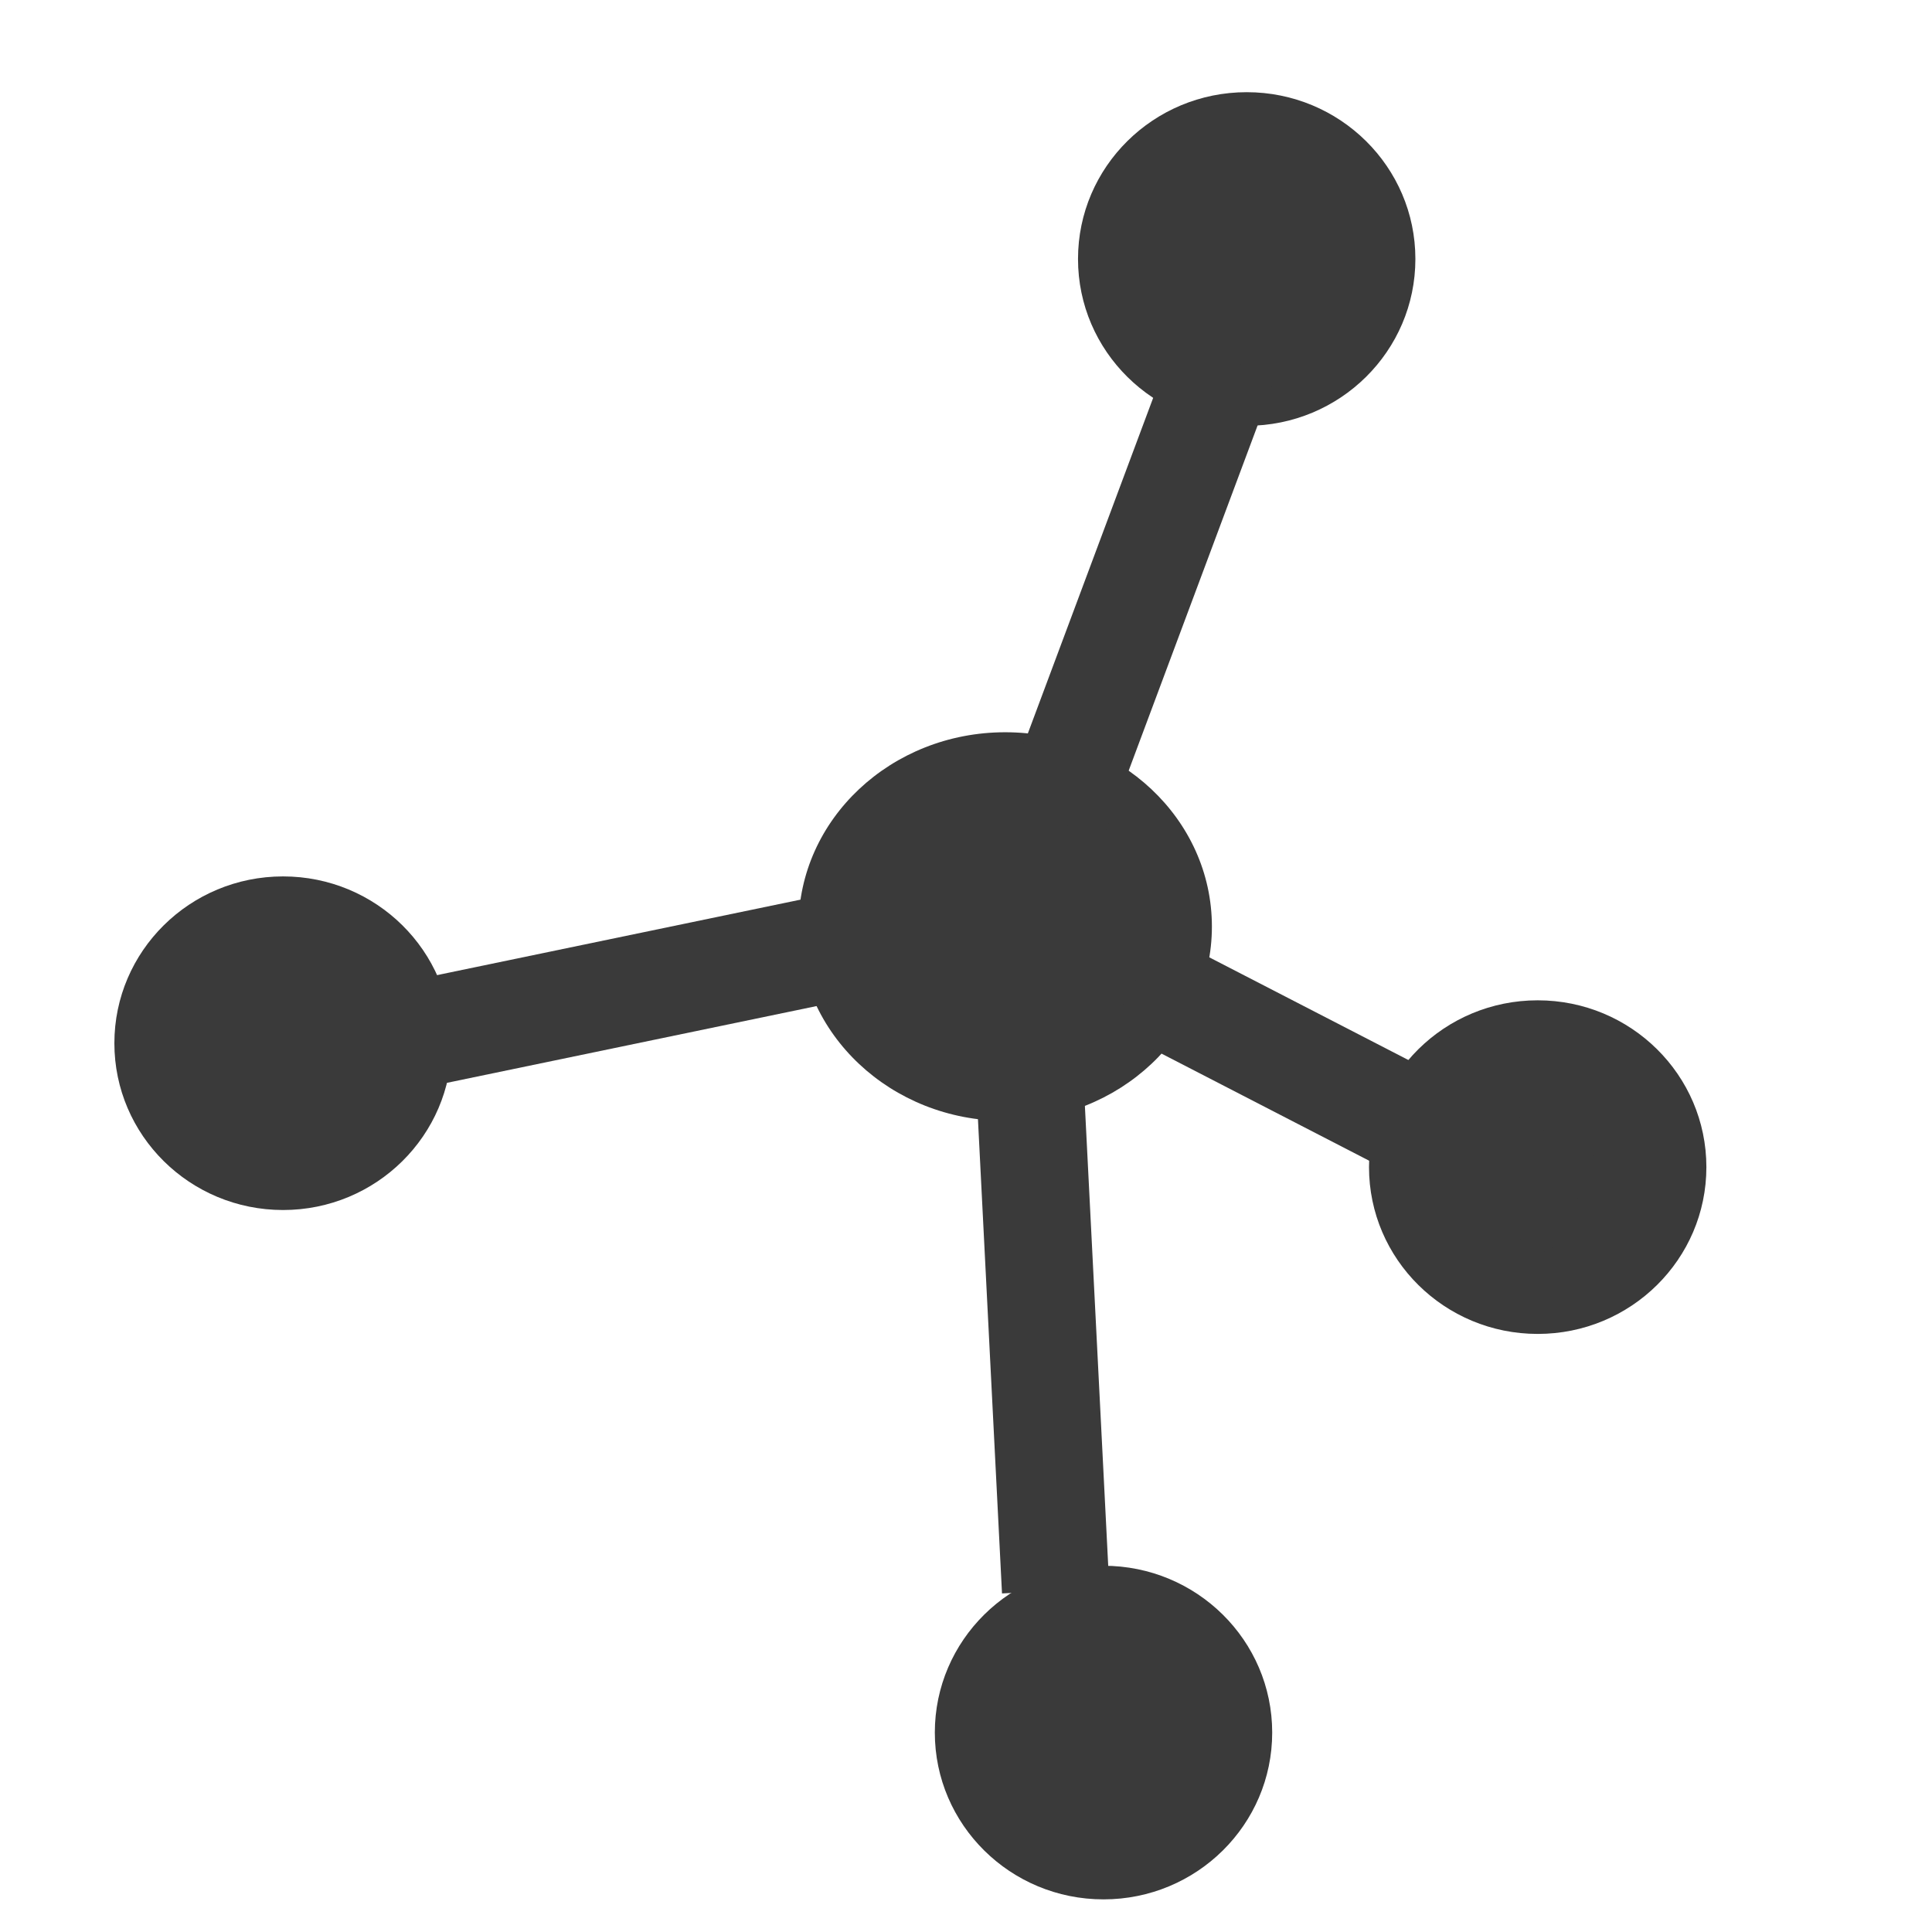
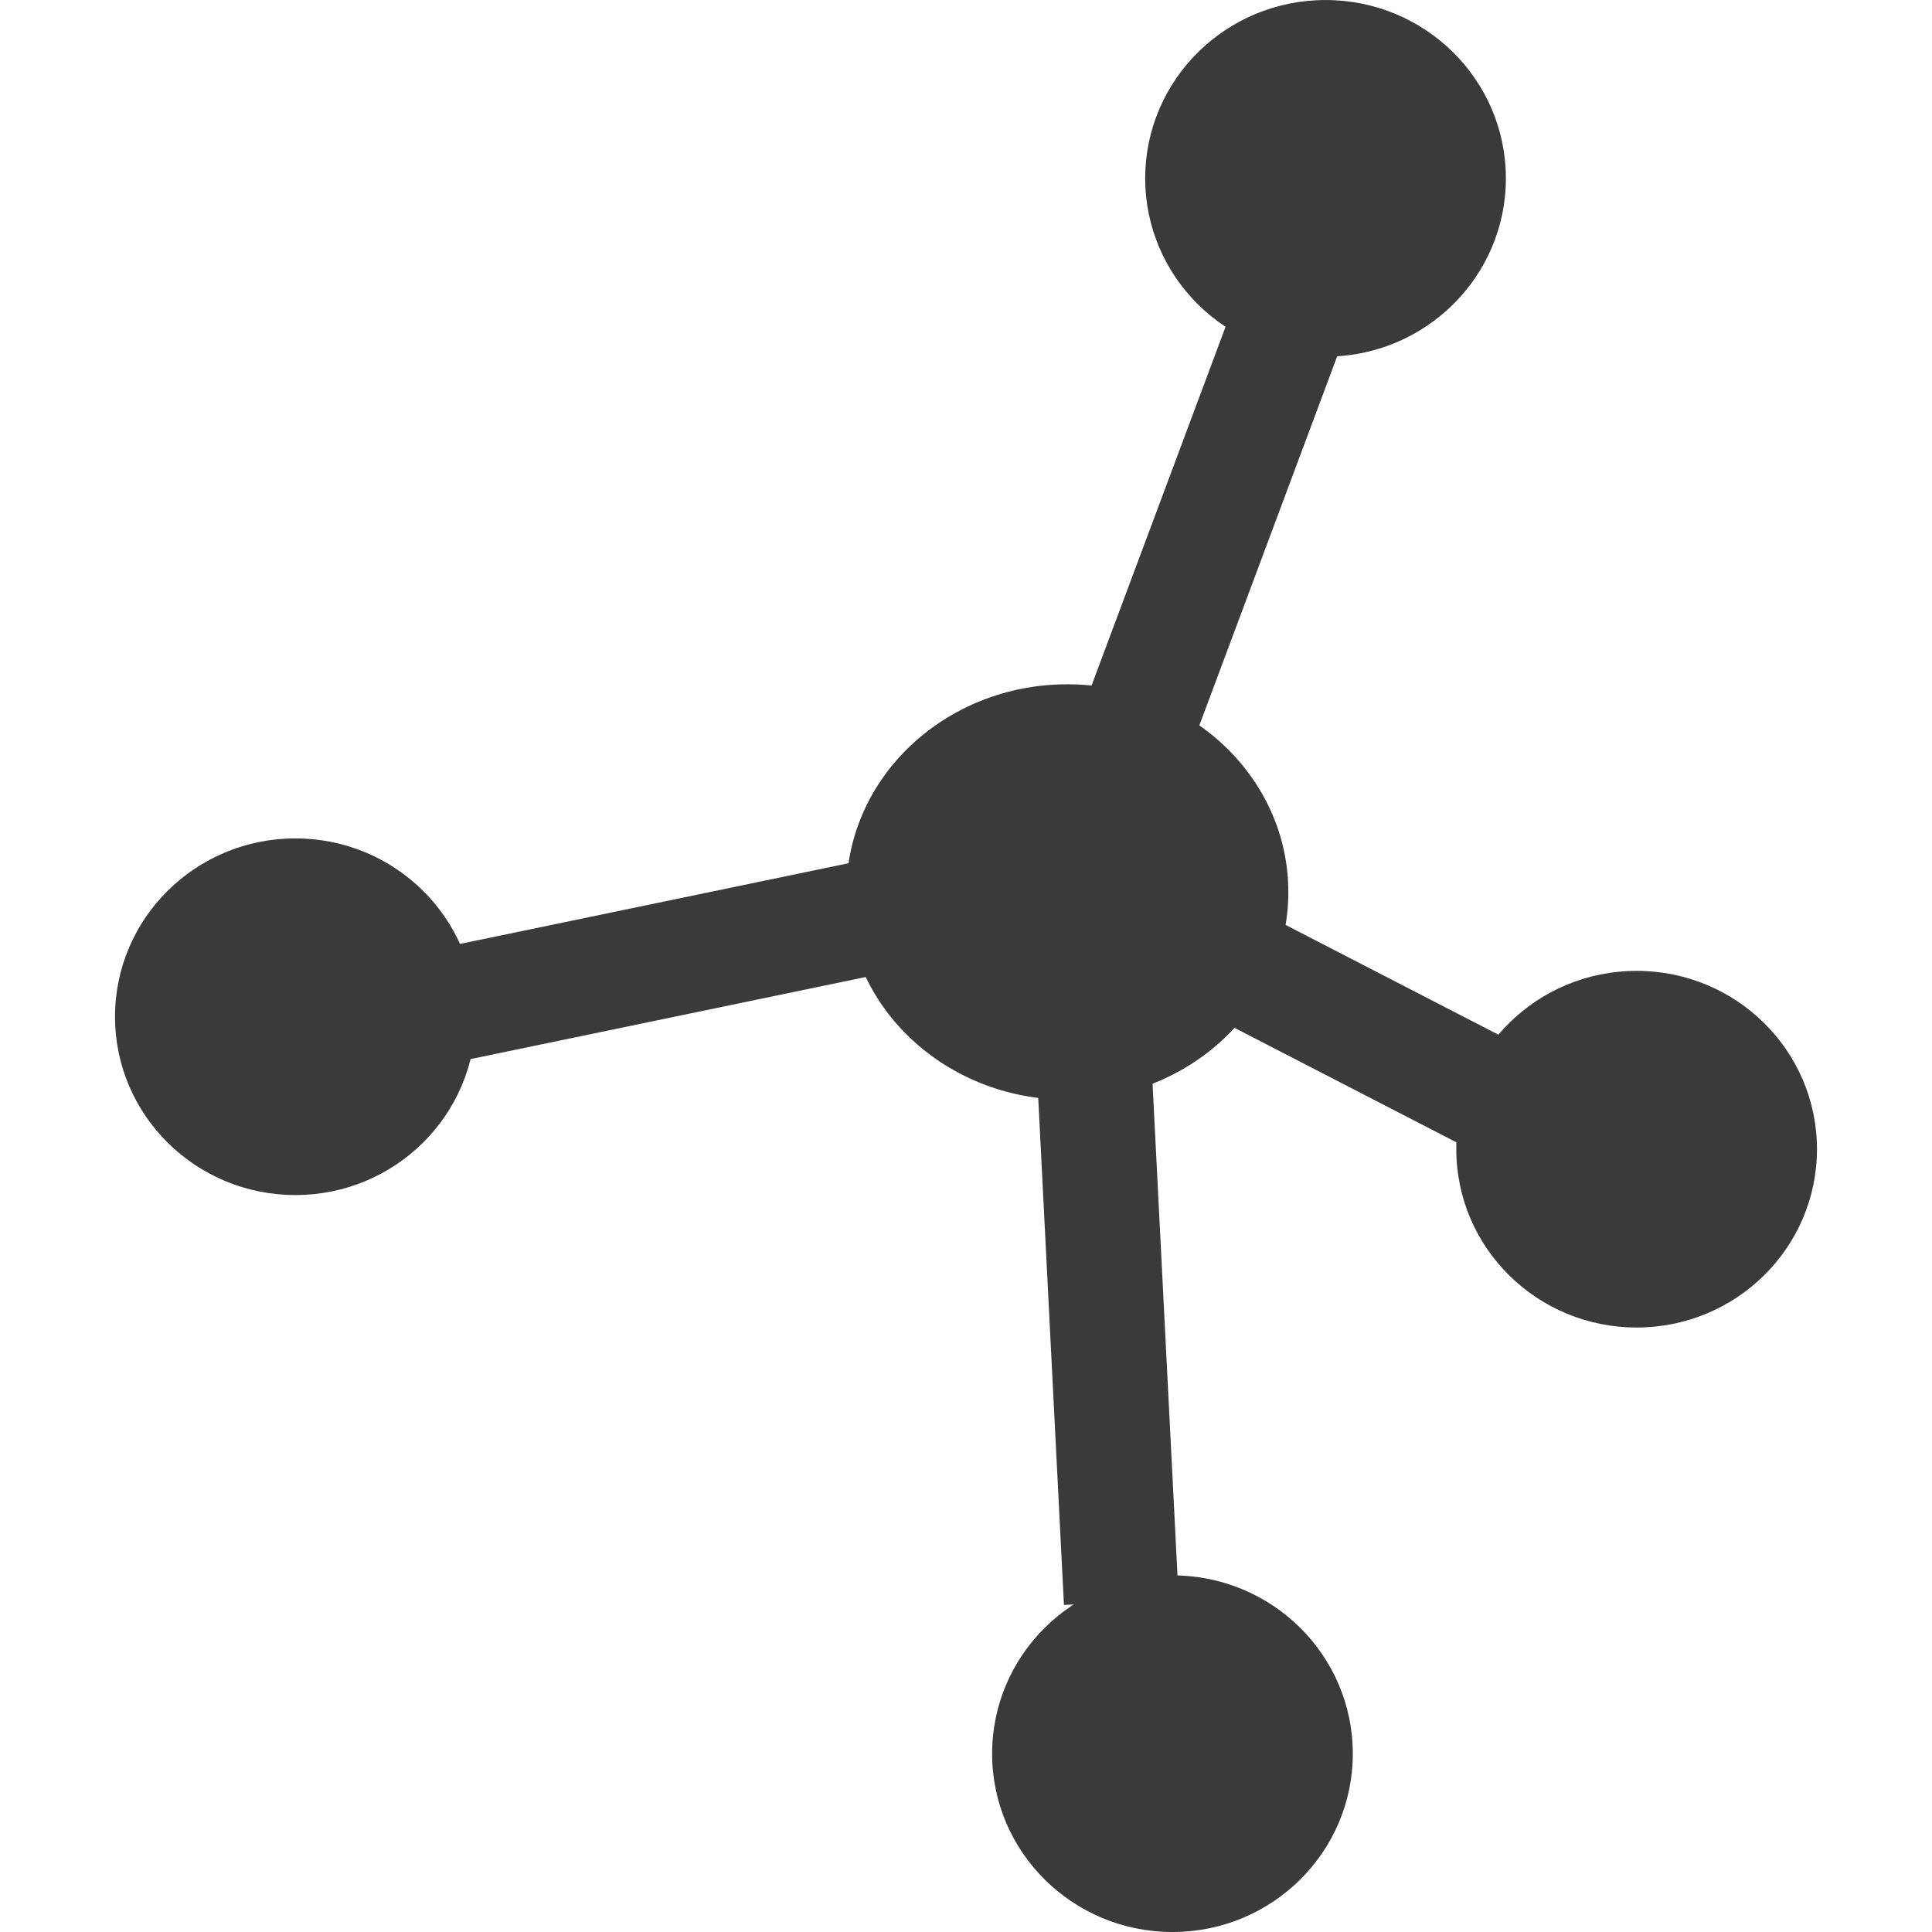
- <svg xmlns="http://www.w3.org/2000/svg" width="128" height="128" viewBox="0 0 33.867 33.867" version="1.1" id="svg72">
+ <svg xmlns="http://www.w3.org/2000/svg" width="128" height="128" viewBox="0 0 128 128" version="1.1" id="svg72">
  <defs id="defs69" />
  <g id="layer1">
-     <g id="g2610">
+     <g id="g2610" transform="matrix(4.040502,0,0,4.040502,-0.4807711,-6.527936)">
      <ellipse style="fill:#3a3a3a;fill-opacity:1;fill-rule:evenodd;stroke-width:0.265" id="path110" cx="21.854" cy="4.54" rx="2.957" ry="2.924" />
      <ellipse style="fill:#3a3a3a;fill-opacity:1;fill-rule:evenodd;stroke-width:0.265" id="path110-1" cx="19.344" cy="30.371" rx="2.957" ry="2.924" />
      <ellipse style="fill:#3a3a3a;fill-opacity:1;fill-rule:evenodd;stroke-width:0.265" id="path110-3" cx="4.962" cy="18.287" rx="2.957" ry="2.924" />
      <ellipse style="fill:#3a3a3a;fill-opacity:1;fill-rule:evenodd;stroke-width:0.316" id="path110-0" cx="17.621" cy="16.242" rx="3.623" ry="3.406" />
      <ellipse style="fill:#3a3a3a;fill-opacity:1;fill-rule:evenodd;stroke-width:0.265" id="path110-5" cx="26.955" cy="20.459" rx="2.957" ry="2.924" />
      <rect style="fill:#3a3a3a;fill-opacity:1;stroke-width:0.265;stroke-miterlimit:4;stroke-dasharray:none" id="rect1909" width="1.884" height="8.638" x="21.377" y="-1.619" transform="rotate(20.47892)" />
      <rect style="fill:#3a3a3a;fill-opacity:1;stroke-width:0.265;stroke-miterlimit:4;stroke-dasharray:none" id="rect1909-8" width="1.884" height="8.638" x="16.127" y="20.148" transform="rotate(-2.904015)" />
      <rect style="fill:#3a3a3a;fill-opacity:1;stroke-width:0.265;stroke-miterlimit:4;stroke-dasharray:none" id="rect1909-7" width="1.884" height="8.638" x="5.197" y="-34.214" transform="rotate(117.2844)" />
      <rect style="fill:#3a3a3a;fill-opacity:1;stroke-width:0.265;stroke-miterlimit:4;stroke-dasharray:none" id="rect1909-7-2" width="1.884" height="8.638" x="18.294" y="-11.305" transform="rotate(78.26796)" />
    </g>
  </g>
</svg>
